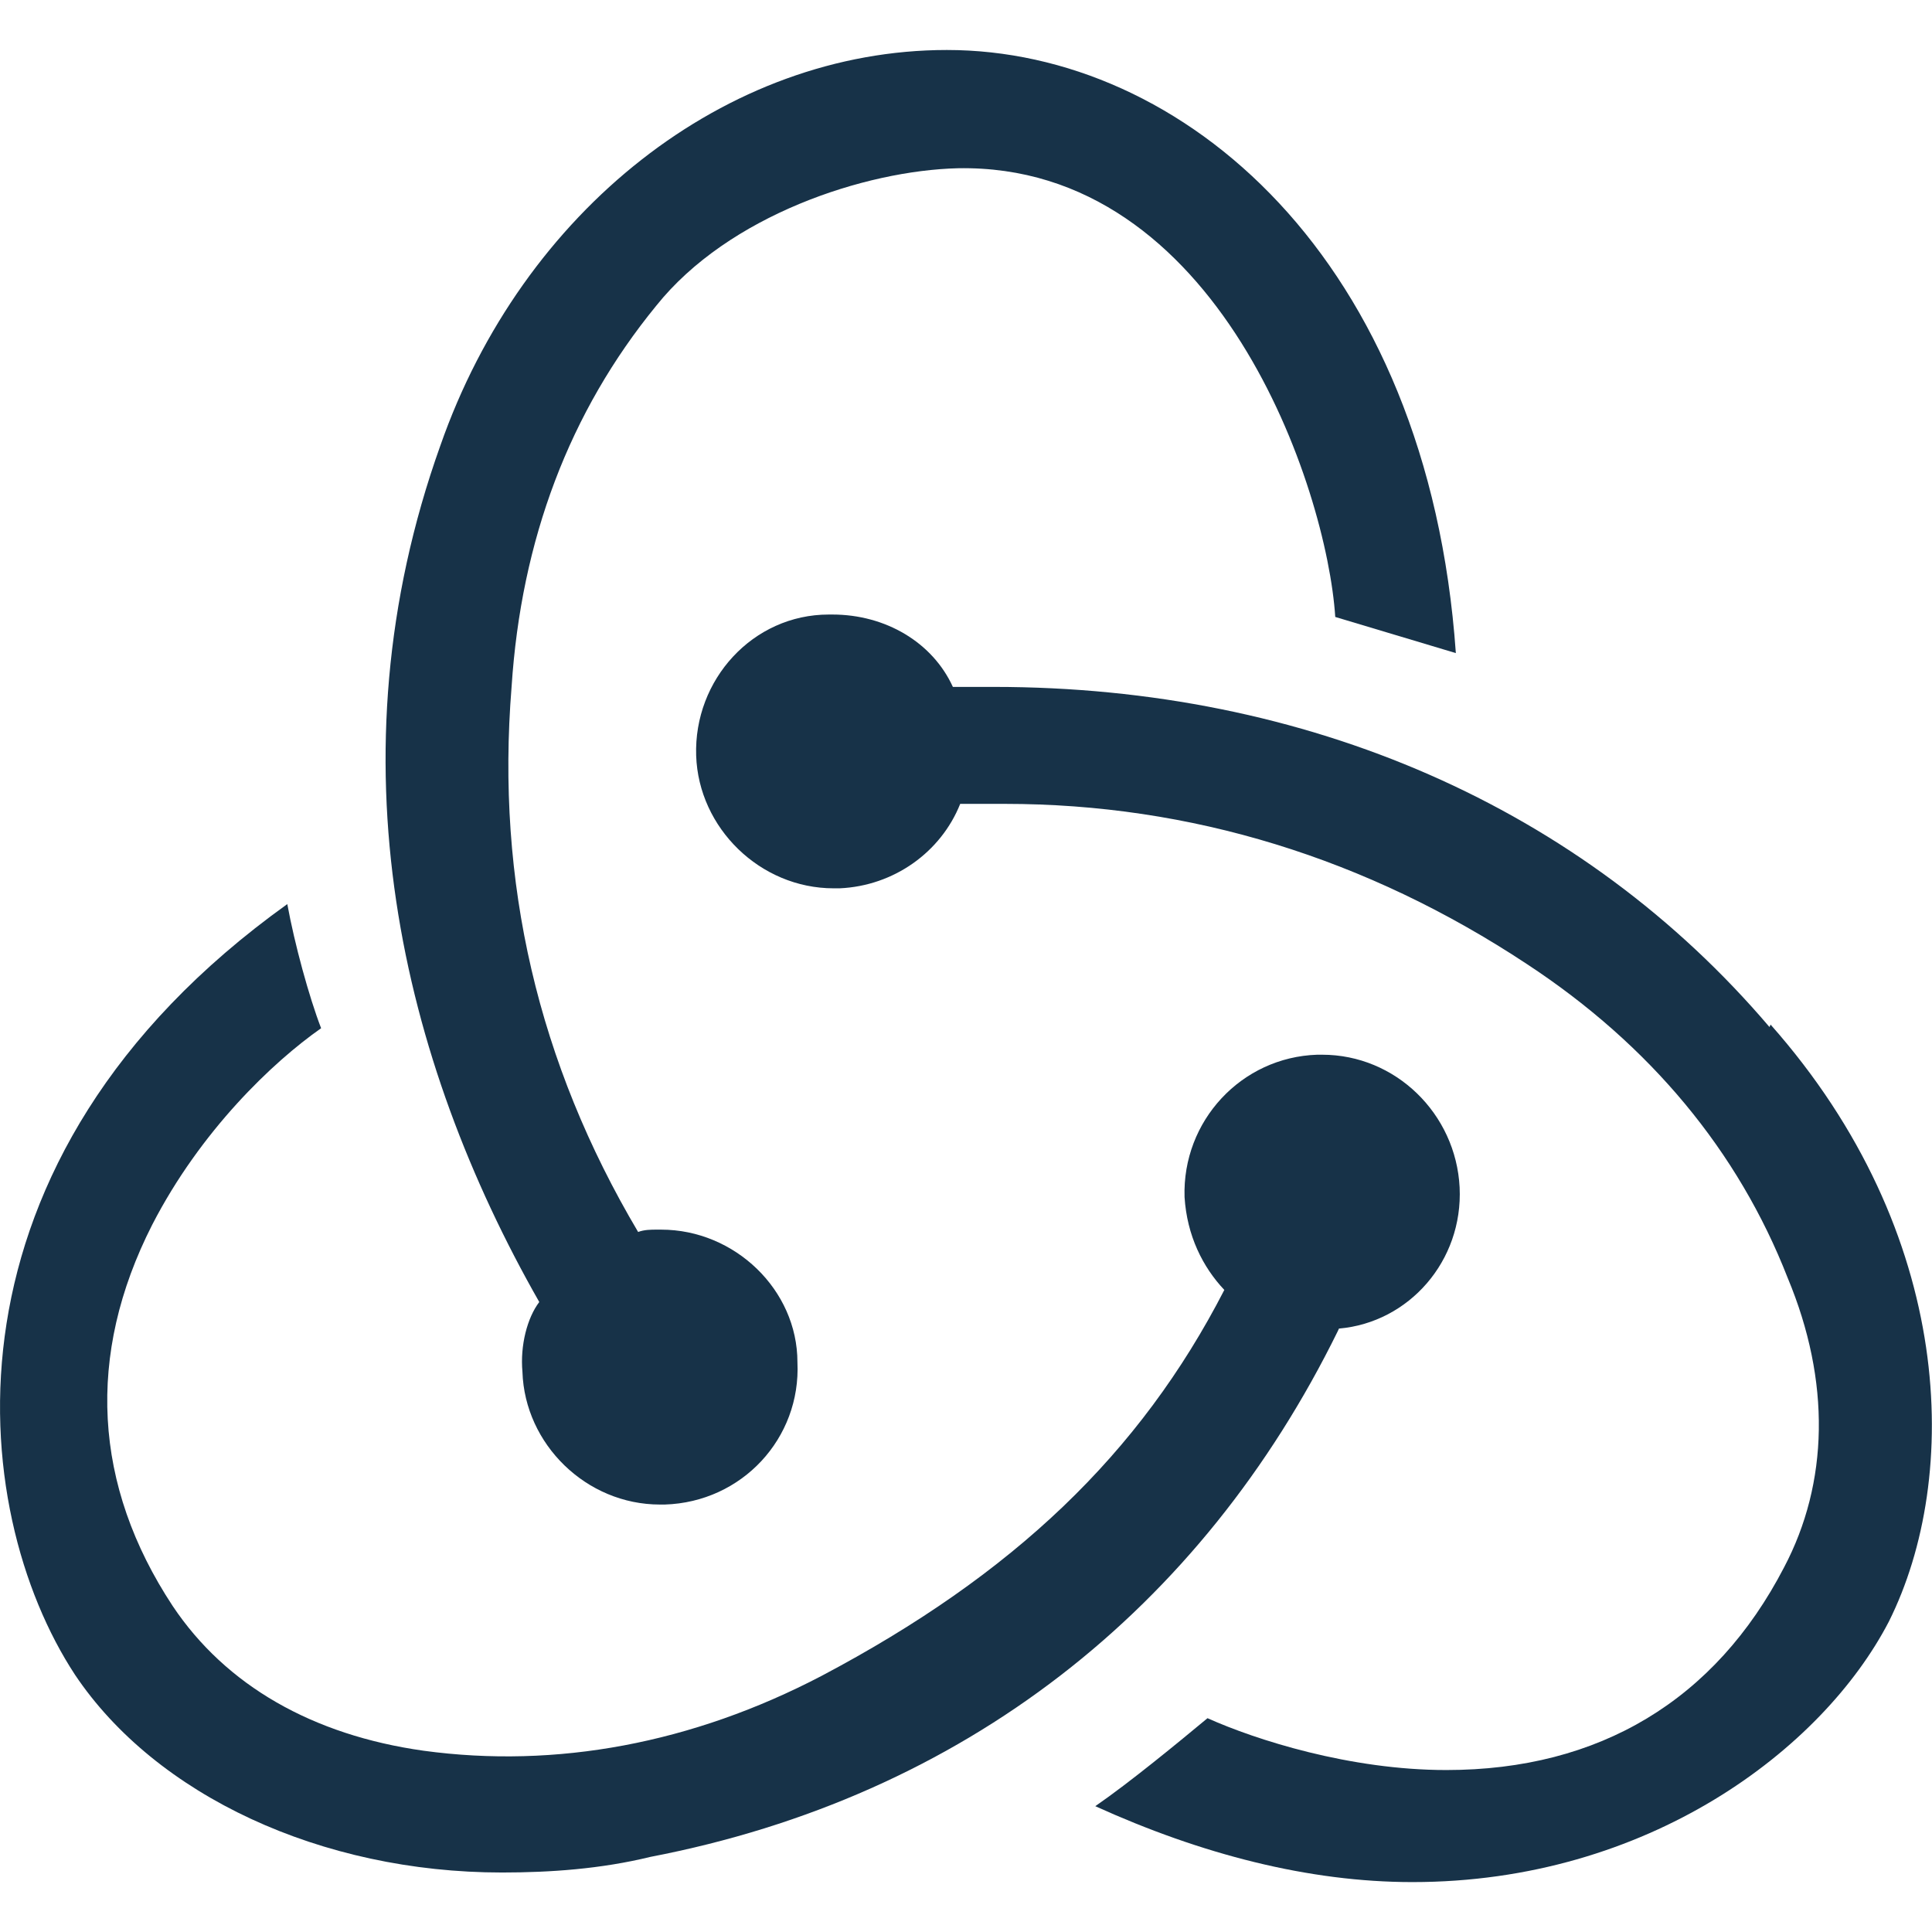
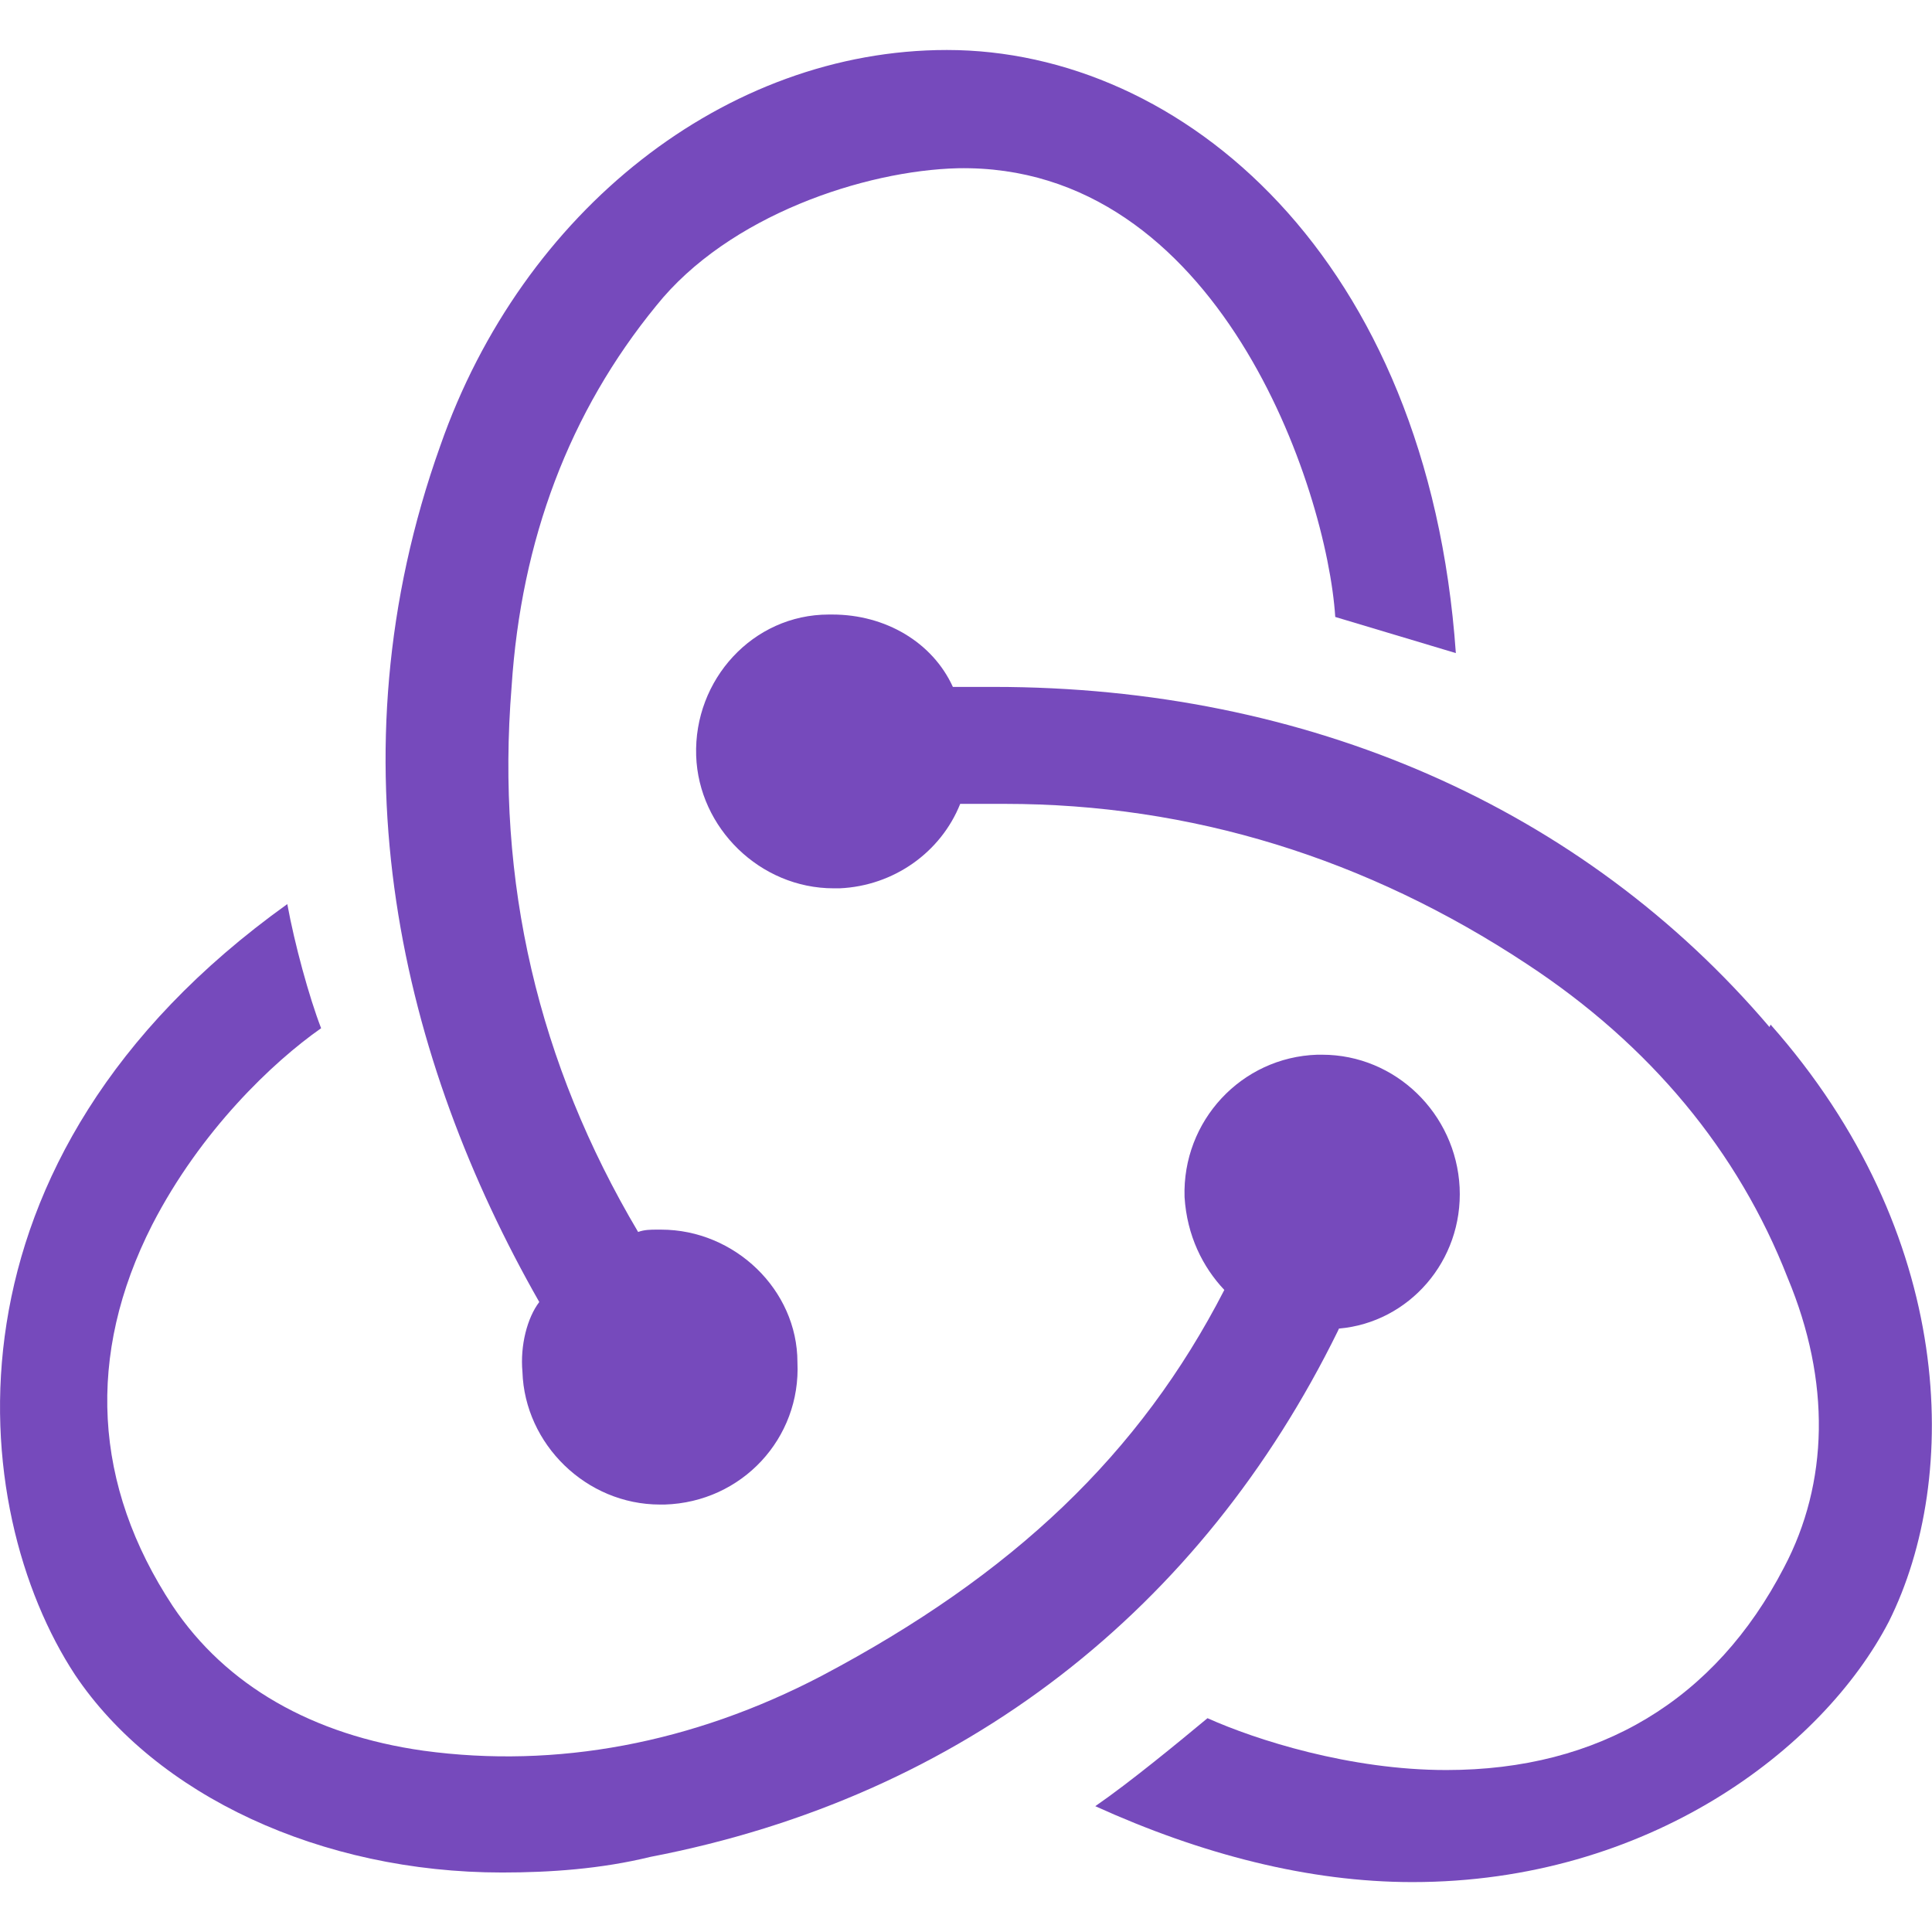
<svg xmlns="http://www.w3.org/2000/svg" aria-labelledby="simpleicons-redux-icon" role="img" viewBox="0 0 24 24">
-   <path fill="#173248" d="M16.633 16.504c.869-.075 1.543-.84 1.499-1.754-.046-.914-.795-1.648-1.708-1.648h-.061c-.943.031-1.678.824-1.648 1.769.03.479.226.869.494 1.153-1.048 2.038-2.621 3.536-5.004 4.795-1.603.838-3.296 1.154-4.944.929-1.378-.194-2.456-.81-3.116-1.798-.988-1.499-1.078-3.116-.255-4.734.601-1.169 1.499-2.023 2.099-2.443-.15-.389-.33-1.048-.42-1.542-4.436 3.177-3.985 7.521-2.637 9.574 1.004 1.498 3.057 2.456 5.304 2.456.599 0 1.229-.044 1.843-.194 3.896-.749 6.847-3.086 8.54-6.532l.014-.031z" />
-   <path fill="#173248" d="M21.981 12.758c-2.321-2.727-5.738-4.225-9.634-4.225h-.51c-.253-.554-.837-.899-1.497-.899h-.045c-.943 0-1.678.81-1.647 1.753.03.898.794 1.648 1.708 1.648h.074c.675-.03 1.259-.45 1.498-1.049h.555c2.309 0 4.495.674 6.488 1.992 1.527 1.004 2.622 2.322 3.236 3.896.538 1.288.509 2.547-.045 3.597-.854 1.647-2.293 2.517-4.195 2.517-1.199 0-2.367-.375-2.967-.644-.359.298-.959.793-1.394 1.093 1.318.598 2.652.943 3.94.943 2.922 0 5.093-1.647 5.918-3.236.898-1.798.824-4.824-1.469-7.416l-.014.03z" />
-   <path fill="#173248" d="M6.49 17.042c.029.899.793 1.648 1.708 1.648h.06c.959-.03 1.693-.823 1.648-1.768 0-.899-.779-1.647-1.693-1.647h-.061c-.06 0-.149 0-.225.029-1.243-2.098-1.768-4.346-1.572-6.771.119-1.828.719-3.417 1.797-4.735.899-1.124 2.592-1.679 3.746-1.708 3.236-.061 4.585 3.971 4.689 5.574l1.498.449c-.345-4.914-3.4-7.492-6.322-7.492-2.742 0-5.273 1.993-6.293 4.915-1.393 3.896-.479 7.641 1.229 10.638-.149.195-.239.539-.209.868z" />
+   <path fill="#764ABC" d="M16.633 16.504c.869-.075 1.543-.84 1.499-1.754-.046-.914-.795-1.648-1.708-1.648h-.061c-.943.031-1.678.824-1.648 1.769.03.479.226.869.494 1.153-1.048 2.038-2.621 3.536-5.004 4.795-1.603.838-3.296 1.154-4.944.929-1.378-.194-2.456-.81-3.116-1.798-.988-1.499-1.078-3.116-.255-4.734.601-1.169 1.499-2.023 2.099-2.443-.15-.389-.33-1.048-.42-1.542-4.436 3.177-3.985 7.521-2.637 9.574 1.004 1.498 3.057 2.456 5.304 2.456.599 0 1.229-.044 1.843-.194 3.896-.749 6.847-3.086 8.54-6.532l.014-.031z" />
+   <path fill="#764ABC" d="M21.981 12.758c-2.321-2.727-5.738-4.225-9.634-4.225h-.51c-.253-.554-.837-.899-1.497-.899h-.045c-.943 0-1.678.81-1.647 1.753.03.898.794 1.648 1.708 1.648h.074c.675-.03 1.259-.45 1.498-1.049h.555c2.309 0 4.495.674 6.488 1.992 1.527 1.004 2.622 2.322 3.236 3.896.538 1.288.509 2.547-.045 3.597-.854 1.647-2.293 2.517-4.195 2.517-1.199 0-2.367-.375-2.967-.644-.359.298-.959.793-1.394 1.093 1.318.598 2.652.943 3.94.943 2.922 0 5.093-1.647 5.918-3.236.898-1.798.824-4.824-1.469-7.416l-.014.03z" />
+   <path fill="#764ABC" d="M6.49 17.042c.029.899.793 1.648 1.708 1.648h.06c.959-.03 1.693-.823 1.648-1.768 0-.899-.779-1.647-1.693-1.647h-.061c-.06 0-.149 0-.225.029-1.243-2.098-1.768-4.346-1.572-6.771.119-1.828.719-3.417 1.797-4.735.899-1.124 2.592-1.679 3.746-1.708 3.236-.061 4.585 3.971 4.689 5.574l1.498.449c-.345-4.914-3.4-7.492-6.322-7.492-2.742 0-5.273 1.993-6.293 4.915-1.393 3.896-.479 7.641 1.229 10.638-.149.195-.239.539-.209.868z" />
</svg>
